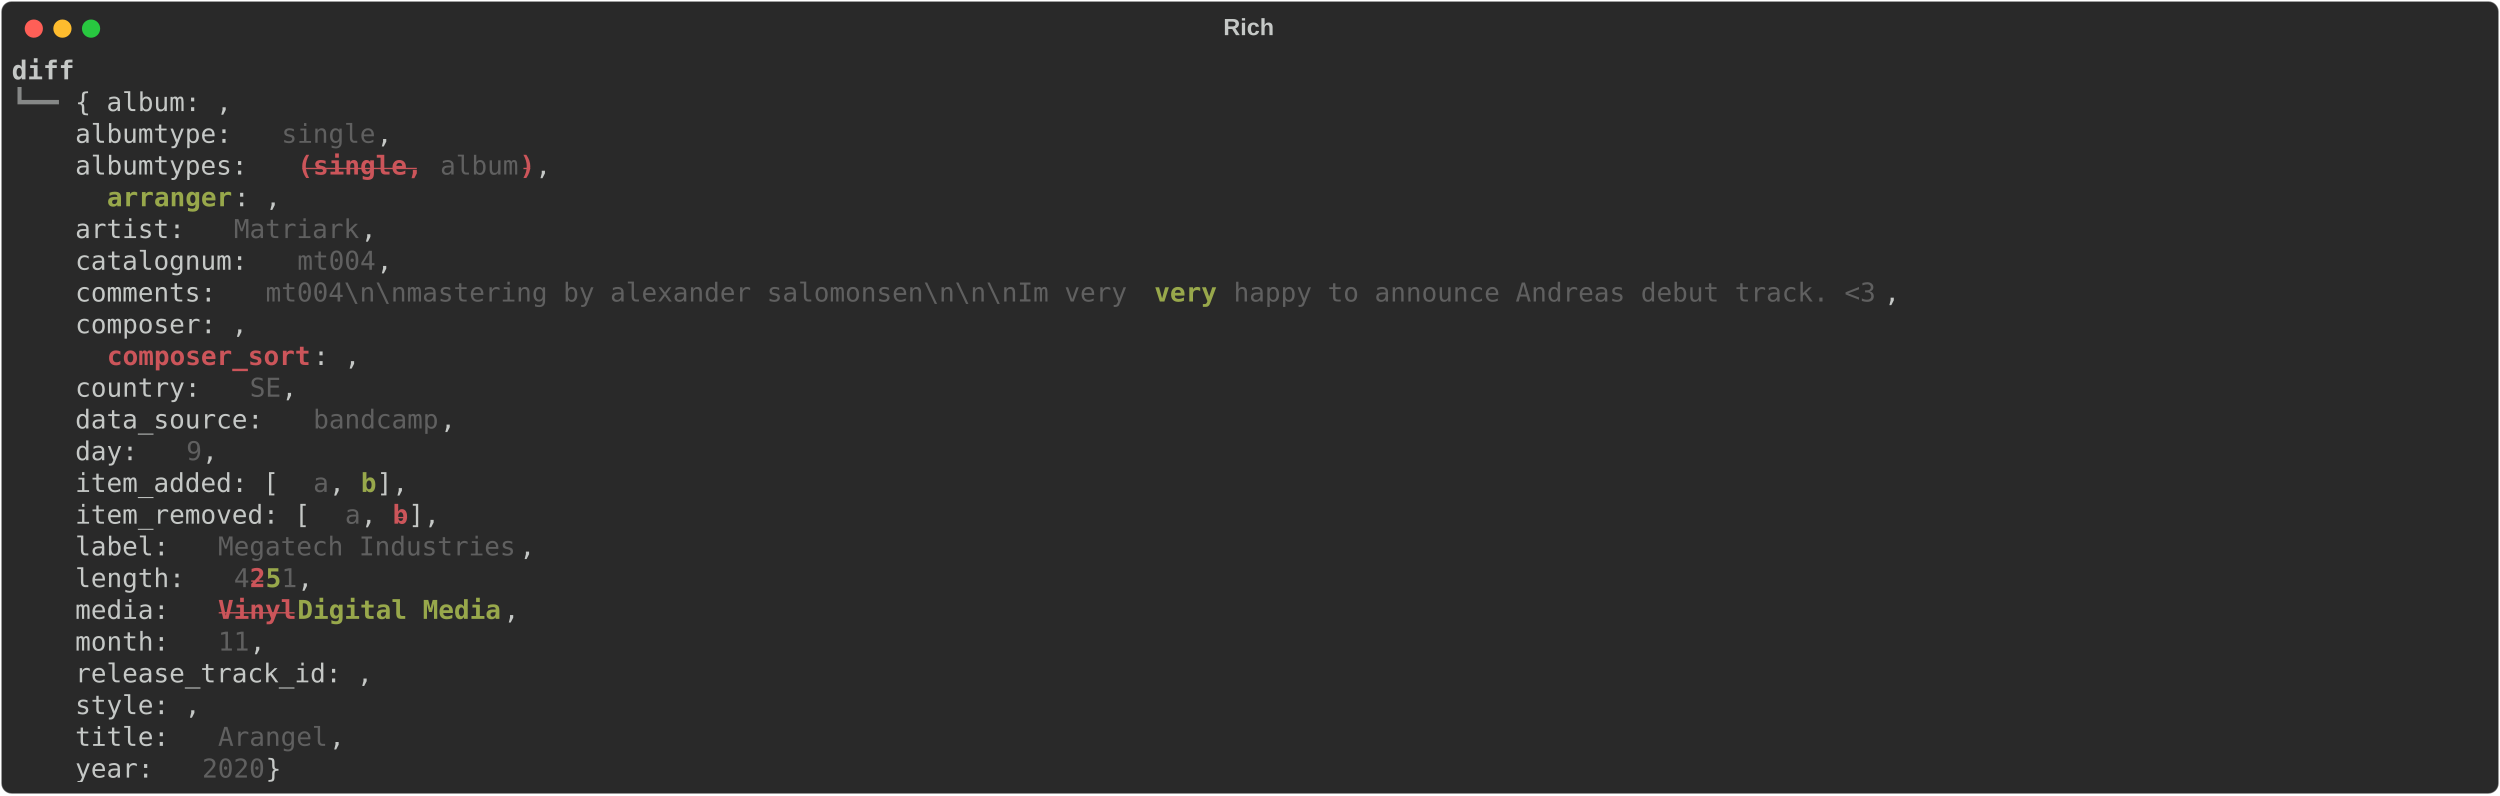
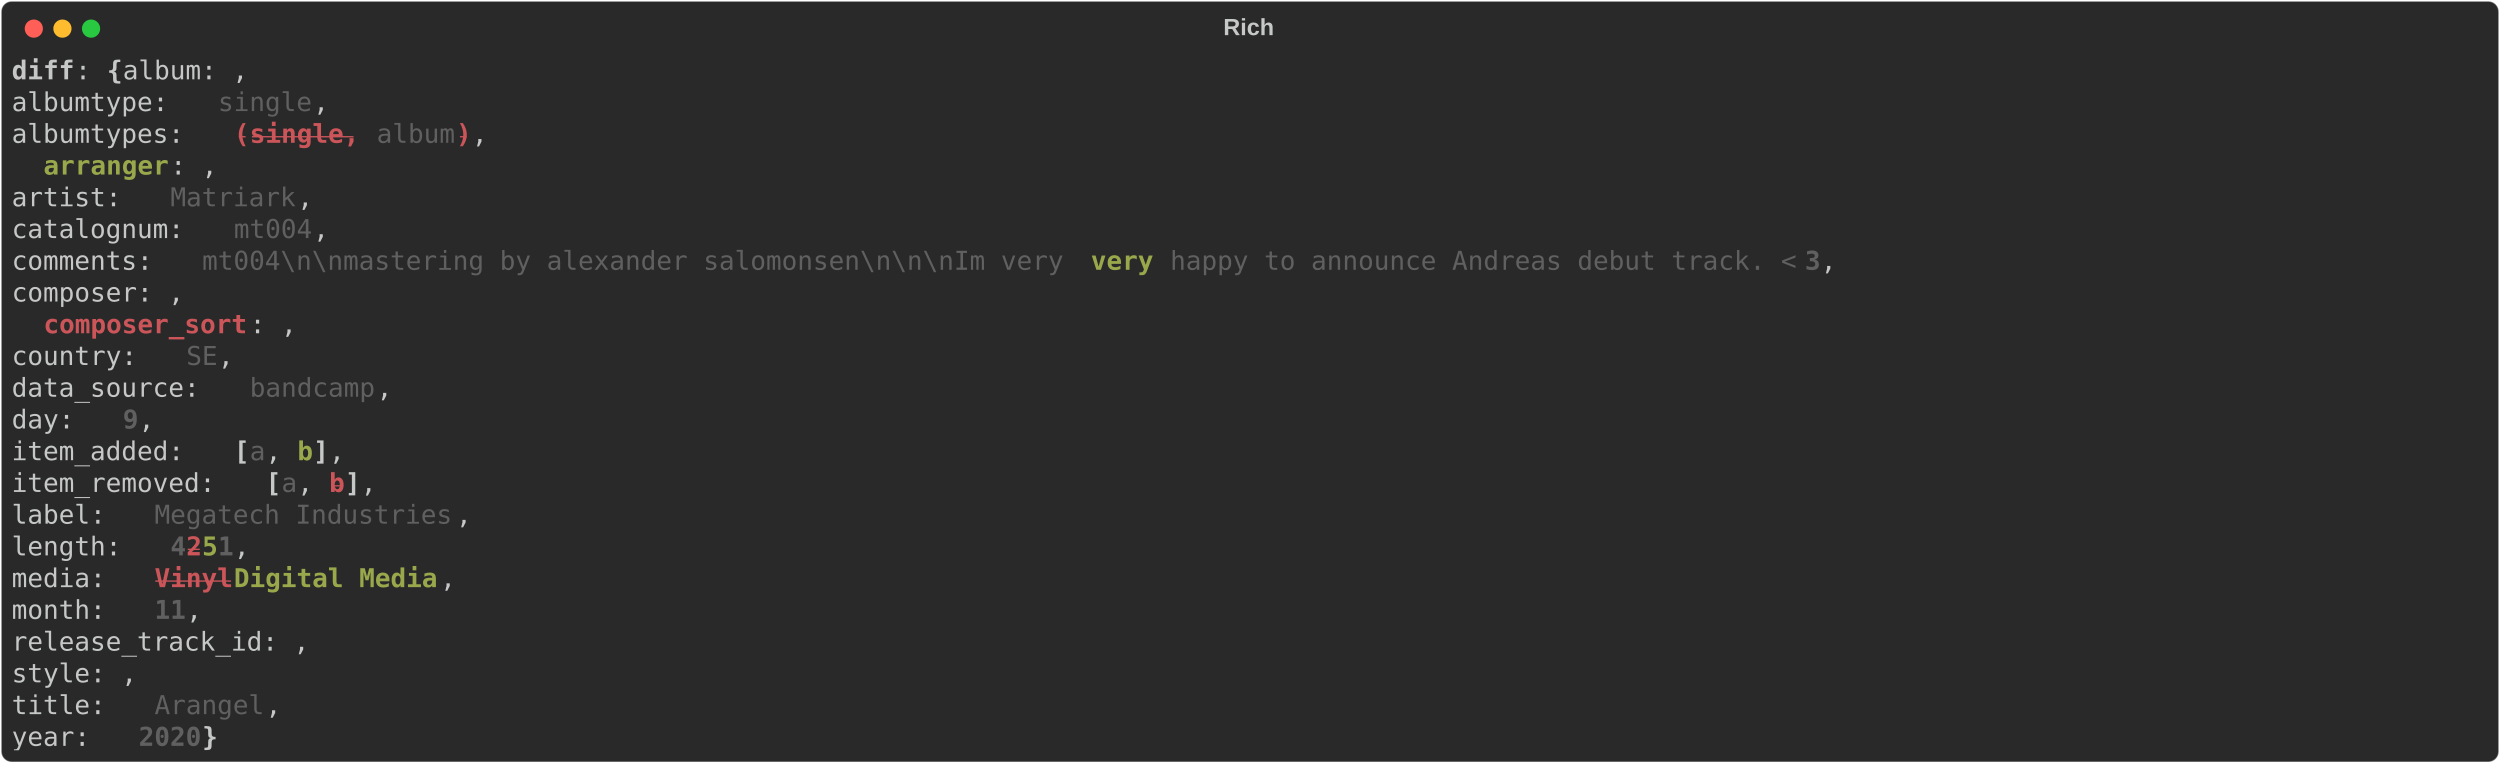
- <svg xmlns="http://www.w3.org/2000/svg" class="rich-terminal" viewBox="0 0 1922 611.2">
+ <svg xmlns="http://www.w3.org/2000/svg" class="rich-terminal" viewBox="0 0 1922 586.8">
  <style>

    @font-face {
        font-family: "Fira Code";
        src: local("FiraCode-Regular"),
                url("https://cdnjs.cloudflare.com/ajax/libs/firacode/6.2.0/woff2/FiraCode-Regular.woff2") format("woff2"),
                url("https://cdnjs.cloudflare.com/ajax/libs/firacode/6.2.0/woff/FiraCode-Regular.woff") format("woff");
        font-style: normal;
        font-weight: 400;
    }
    @font-face {
        font-family: "Fira Code";
        src: local("FiraCode-Bold"),
                url("https://cdnjs.cloudflare.com/ajax/libs/firacode/6.2.0/woff2/FiraCode-Bold.woff2") format("woff2"),
                url("https://cdnjs.cloudflare.com/ajax/libs/firacode/6.2.0/woff/FiraCode-Bold.woff") format("woff");
        font-style: bold;
        font-weight: 700;
    }

-     .terminal-2535165780-matrix {
+     .terminal-2546959067-matrix {
        font-family: Fira Code, monospace;
        font-size: 20px;
        line-height: 24.4px;
        font-variant-east-asian: full-width;
    }

-     .terminal-2535165780-title {
+     .terminal-2546959067-title {
        font-size: 18px;
        font-weight: bold;
        font-family: arial;
    }

-     .terminal-2535165780-r1 { fill: #c5c8c6;font-weight: bold }
- .terminal-2535165780-r2 { fill: #c5c8c6 }
- .terminal-2535165780-r3 { fill: #868887 }
- .terminal-2535165780-r4 { fill: #606060 }
- .terminal-2535165780-r5 { fill: #cc555a;font-weight: bold;text-decoration: line-through; }
- .terminal-2535165780-r6 { fill: #98a84b;font-weight: bold }
- .terminal-2535165780-r7 { fill: #98a84b;font-weight: bold;text-decoration: underline; }
- .terminal-2535165780-r8 { fill: #cc555a;font-weight: bold }
+     .terminal-2546959067-r1 { fill: #c5c8c6;font-weight: bold }
+ .terminal-2546959067-r2 { fill: #c5c8c6 }
+ .terminal-2546959067-r3 { fill: #606060 }
+ .terminal-2546959067-r4 { fill: #cc555a;font-weight: bold;text-decoration: line-through; }
+ .terminal-2546959067-r5 { fill: #98a84b;font-weight: bold }
+ .terminal-2546959067-r6 { fill: #98a84b;font-weight: bold;text-decoration: underline; }
+ .terminal-2546959067-r7 { fill: #606060;font-weight: bold }
+ .terminal-2546959067-r8 { fill: #cc555a;font-weight: bold }
    </style>
  <defs>
-     <clipPath id="terminal-2535165780-clip-terminal">
-       <rect x="0" y="0" width="1902.2" height="560.2" />
-     </clipPath>
-     <clipPath id="terminal-2535165780-line-0">
+     <clipPath id="terminal-2546959067-clip-terminal">
+       <rect x="0" y="0" width="1902.2" height="535.8" />
+     </clipPath>
+     <clipPath id="terminal-2546959067-line-0">
      <rect x="0" y="1.5" width="1903.2" height="24.65" />
    </clipPath>
-     <clipPath id="terminal-2535165780-line-1">
+     <clipPath id="terminal-2546959067-line-1">
      <rect x="0" y="25.9" width="1903.2" height="24.65" />
    </clipPath>
-     <clipPath id="terminal-2535165780-line-2">
+     <clipPath id="terminal-2546959067-line-2">
      <rect x="0" y="50.3" width="1903.2" height="24.65" />
    </clipPath>
-     <clipPath id="terminal-2535165780-line-3">
+     <clipPath id="terminal-2546959067-line-3">
      <rect x="0" y="74.7" width="1903.2" height="24.65" />
    </clipPath>
-     <clipPath id="terminal-2535165780-line-4">
+     <clipPath id="terminal-2546959067-line-4">
      <rect x="0" y="99.1" width="1903.2" height="24.65" />
    </clipPath>
-     <clipPath id="terminal-2535165780-line-5">
+     <clipPath id="terminal-2546959067-line-5">
      <rect x="0" y="123.5" width="1903.2" height="24.65" />
    </clipPath>
-     <clipPath id="terminal-2535165780-line-6">
+     <clipPath id="terminal-2546959067-line-6">
      <rect x="0" y="147.9" width="1903.2" height="24.65" />
    </clipPath>
-     <clipPath id="terminal-2535165780-line-7">
+     <clipPath id="terminal-2546959067-line-7">
      <rect x="0" y="172.3" width="1903.2" height="24.65" />
    </clipPath>
-     <clipPath id="terminal-2535165780-line-8">
+     <clipPath id="terminal-2546959067-line-8">
      <rect x="0" y="196.7" width="1903.2" height="24.65" />
    </clipPath>
-     <clipPath id="terminal-2535165780-line-9">
+     <clipPath id="terminal-2546959067-line-9">
      <rect x="0" y="221.1" width="1903.2" height="24.65" />
    </clipPath>
-     <clipPath id="terminal-2535165780-line-10">
+     <clipPath id="terminal-2546959067-line-10">
      <rect x="0" y="245.5" width="1903.2" height="24.65" />
    </clipPath>
-     <clipPath id="terminal-2535165780-line-11">
+     <clipPath id="terminal-2546959067-line-11">
      <rect x="0" y="269.9" width="1903.2" height="24.65" />
    </clipPath>
-     <clipPath id="terminal-2535165780-line-12">
+     <clipPath id="terminal-2546959067-line-12">
      <rect x="0" y="294.3" width="1903.2" height="24.65" />
    </clipPath>
-     <clipPath id="terminal-2535165780-line-13">
+     <clipPath id="terminal-2546959067-line-13">
      <rect x="0" y="318.7" width="1903.2" height="24.65" />
    </clipPath>
-     <clipPath id="terminal-2535165780-line-14">
+     <clipPath id="terminal-2546959067-line-14">
      <rect x="0" y="343.1" width="1903.2" height="24.65" />
    </clipPath>
-     <clipPath id="terminal-2535165780-line-15">
+     <clipPath id="terminal-2546959067-line-15">
      <rect x="0" y="367.5" width="1903.2" height="24.65" />
    </clipPath>
-     <clipPath id="terminal-2535165780-line-16">
+     <clipPath id="terminal-2546959067-line-16">
      <rect x="0" y="391.9" width="1903.2" height="24.65" />
    </clipPath>
-     <clipPath id="terminal-2535165780-line-17">
+     <clipPath id="terminal-2546959067-line-17">
      <rect x="0" y="416.3" width="1903.2" height="24.65" />
    </clipPath>
-     <clipPath id="terminal-2535165780-line-18">
+     <clipPath id="terminal-2546959067-line-18">
      <rect x="0" y="440.7" width="1903.2" height="24.65" />
    </clipPath>
-     <clipPath id="terminal-2535165780-line-19">
+     <clipPath id="terminal-2546959067-line-19">
      <rect x="0" y="465.1" width="1903.2" height="24.65" />
    </clipPath>
-     <clipPath id="terminal-2535165780-line-20">
+     <clipPath id="terminal-2546959067-line-20">
      <rect x="0" y="489.5" width="1903.2" height="24.65" />
    </clipPath>
-     <clipPath id="terminal-2535165780-line-21">
-       <rect x="0" y="513.9" width="1903.2" height="24.65" />
-     </clipPath>
  </defs>
-   <rect fill="#292929" stroke="rgba(255,255,255,0.35)" stroke-width="1" x="1" y="1" width="1920" height="609.2" rx="8" />
-   <text class="terminal-2535165780-title" fill="#c5c8c6" text-anchor="middle" x="960" y="27">Rich</text>
+   <rect fill="#292929" stroke="rgba(255,255,255,0.35)" stroke-width="1" x="1" y="1" width="1920" height="584.8" rx="8" />
+   <text class="terminal-2546959067-title" fill="#c5c8c6" text-anchor="middle" x="960" y="27">Rich</text>
  <g transform="translate(26,22)">
    <circle cx="0" cy="0" r="7" fill="#ff5f57" />
    <circle cx="22" cy="0" r="7" fill="#febc2e" />
    <circle cx="44" cy="0" r="7" fill="#28c840" />
  </g>
-   <g transform="translate(9, 41)" clip-path="url(#terminal-2535165780-clip-terminal)">
-     <g class="terminal-2535165780-matrix">
-       <text class="terminal-2535165780-r1" x="0" y="20" textLength="48.8" clip-path="url(#terminal-2535165780-line-0)">diff</text>
-       <text class="terminal-2535165780-r2" x="1903.2" y="20" textLength="12.2" clip-path="url(#terminal-2535165780-line-0)">
- </text>
-       <text class="terminal-2535165780-r3" x="0" y="44.4" textLength="48.8" clip-path="url(#terminal-2535165780-line-1)">┗━━ </text>
-       <text class="terminal-2535165780-r2" x="48.8" y="44.4" textLength="122" clip-path="url(#terminal-2535165780-line-1)">{ album: ,</text>
-       <text class="terminal-2535165780-r2" x="1903.2" y="44.4" textLength="12.2" clip-path="url(#terminal-2535165780-line-1)">
- </text>
-       <text class="terminal-2535165780-r2" x="48.8" y="68.8" textLength="158.6" clip-path="url(#terminal-2535165780-line-2)">  albumtype: </text>
-       <text class="terminal-2535165780-r4" x="207.4" y="68.8" textLength="73.2" clip-path="url(#terminal-2535165780-line-2)">single</text>
-       <text class="terminal-2535165780-r2" x="280.6" y="68.8" textLength="12.2" clip-path="url(#terminal-2535165780-line-2)">,</text>
-       <text class="terminal-2535165780-r2" x="1903.2" y="68.8" textLength="12.2" clip-path="url(#terminal-2535165780-line-2)">
- </text>
-       <text class="terminal-2535165780-r2" x="48.8" y="93.2" textLength="170.8" clip-path="url(#terminal-2535165780-line-3)">  albumtypes: </text>
-       <text class="terminal-2535165780-r5" x="219.6" y="93.2" textLength="109.8" clip-path="url(#terminal-2535165780-line-3)">(single, </text>
-       <text class="terminal-2535165780-r4" x="329.4" y="93.2" textLength="61" clip-path="url(#terminal-2535165780-line-3)">album</text>
-       <text class="terminal-2535165780-r5" x="390.4" y="93.2" textLength="12.2" clip-path="url(#terminal-2535165780-line-3)">)</text>
-       <text class="terminal-2535165780-r2" x="402.6" y="93.2" textLength="12.2" clip-path="url(#terminal-2535165780-line-3)">,</text>
-       <text class="terminal-2535165780-r2" x="1903.2" y="93.2" textLength="12.2" clip-path="url(#terminal-2535165780-line-3)">
- </text>
-       <text class="terminal-2535165780-r6" x="73.2" y="117.6" textLength="97.6" clip-path="url(#terminal-2535165780-line-4)">arranger</text>
-       <text class="terminal-2535165780-r2" x="170.8" y="117.6" textLength="36.6" clip-path="url(#terminal-2535165780-line-4)">: ,</text>
-       <text class="terminal-2535165780-r2" x="1903.2" y="117.6" textLength="12.2" clip-path="url(#terminal-2535165780-line-4)">
- </text>
-       <text class="terminal-2535165780-r2" x="48.8" y="142" textLength="122" clip-path="url(#terminal-2535165780-line-5)">  artist: </text>
-       <text class="terminal-2535165780-r4" x="170.8" y="142" textLength="97.6" clip-path="url(#terminal-2535165780-line-5)">Matriark</text>
-       <text class="terminal-2535165780-r2" x="268.4" y="142" textLength="12.2" clip-path="url(#terminal-2535165780-line-5)">,</text>
-       <text class="terminal-2535165780-r2" x="1903.2" y="142" textLength="12.2" clip-path="url(#terminal-2535165780-line-5)">
- </text>
-       <text class="terminal-2535165780-r2" x="48.8" y="166.4" textLength="170.8" clip-path="url(#terminal-2535165780-line-6)">  catalognum: </text>
-       <text class="terminal-2535165780-r4" x="219.6" y="166.4" textLength="61" clip-path="url(#terminal-2535165780-line-6)">mt004</text>
-       <text class="terminal-2535165780-r2" x="280.6" y="166.4" textLength="12.2" clip-path="url(#terminal-2535165780-line-6)">,</text>
-       <text class="terminal-2535165780-r2" x="1903.2" y="166.4" textLength="12.2" clip-path="url(#terminal-2535165780-line-6)">
- </text>
-       <text class="terminal-2535165780-r2" x="48.8" y="190.8" textLength="146.4" clip-path="url(#terminal-2535165780-line-7)">  comments: </text>
-       <text class="terminal-2535165780-r4" x="195.2" y="190.8" textLength="683.2" clip-path="url(#terminal-2535165780-line-7)">mt004\n\nmastering by alexander salomonsen\n\n\nIm very </text>
-       <text class="terminal-2535165780-r6" x="878.4" y="190.8" textLength="48.8" clip-path="url(#terminal-2535165780-line-7)">very</text>
-       <text class="terminal-2535165780-r4" x="939.4" y="190.8" textLength="500.2" clip-path="url(#terminal-2535165780-line-7)">happy to announce Andreas debut track. &lt;3</text>
-       <text class="terminal-2535165780-r2" x="1439.6" y="190.8" textLength="12.2" clip-path="url(#terminal-2535165780-line-7)">,</text>
-       <text class="terminal-2535165780-r2" x="1903.2" y="190.8" textLength="12.2" clip-path="url(#terminal-2535165780-line-7)">
- </text>
-       <text class="terminal-2535165780-r2" x="48.8" y="215.2" textLength="158.6" clip-path="url(#terminal-2535165780-line-8)">  composer: ,</text>
-       <text class="terminal-2535165780-r2" x="1903.2" y="215.2" textLength="12.2" clip-path="url(#terminal-2535165780-line-8)">
- </text>
-       <text class="terminal-2535165780-r8" x="73.2" y="239.6" textLength="158.6" clip-path="url(#terminal-2535165780-line-9)">composer_sort</text>
-       <text class="terminal-2535165780-r2" x="231.8" y="239.6" textLength="36.6" clip-path="url(#terminal-2535165780-line-9)">: ,</text>
-       <text class="terminal-2535165780-r2" x="1903.2" y="239.6" textLength="12.2" clip-path="url(#terminal-2535165780-line-9)">
- </text>
-       <text class="terminal-2535165780-r2" x="48.8" y="264" textLength="134.2" clip-path="url(#terminal-2535165780-line-10)">  country: </text>
-       <text class="terminal-2535165780-r4" x="183" y="264" textLength="24.4" clip-path="url(#terminal-2535165780-line-10)">SE</text>
-       <text class="terminal-2535165780-r2" x="207.4" y="264" textLength="12.2" clip-path="url(#terminal-2535165780-line-10)">,</text>
-       <text class="terminal-2535165780-r2" x="1903.2" y="264" textLength="12.2" clip-path="url(#terminal-2535165780-line-10)">
- </text>
-       <text class="terminal-2535165780-r2" x="48.8" y="288.4" textLength="183" clip-path="url(#terminal-2535165780-line-11)">  data_source: </text>
-       <text class="terminal-2535165780-r4" x="231.8" y="288.4" textLength="97.6" clip-path="url(#terminal-2535165780-line-11)">bandcamp</text>
-       <text class="terminal-2535165780-r2" x="329.4" y="288.4" textLength="12.2" clip-path="url(#terminal-2535165780-line-11)">,</text>
-       <text class="terminal-2535165780-r2" x="1903.2" y="288.4" textLength="12.2" clip-path="url(#terminal-2535165780-line-11)">
- </text>
-       <text class="terminal-2535165780-r2" x="48.8" y="312.8" textLength="85.4" clip-path="url(#terminal-2535165780-line-12)">  day: </text>
-       <text class="terminal-2535165780-r4" x="134.2" y="312.8" textLength="12.2" clip-path="url(#terminal-2535165780-line-12)">9</text>
-       <text class="terminal-2535165780-r2" x="146.4" y="312.8" textLength="12.2" clip-path="url(#terminal-2535165780-line-12)">,</text>
-       <text class="terminal-2535165780-r2" x="1903.2" y="312.8" textLength="12.2" clip-path="url(#terminal-2535165780-line-12)">
- </text>
-       <text class="terminal-2535165780-r2" x="48.8" y="337.2" textLength="183" clip-path="url(#terminal-2535165780-line-13)">  item_added: [</text>
-       <text class="terminal-2535165780-r4" x="231.8" y="337.2" textLength="12.2" clip-path="url(#terminal-2535165780-line-13)">a</text>
-       <text class="terminal-2535165780-r2" x="244" y="337.2" textLength="24.4" clip-path="url(#terminal-2535165780-line-13)">, </text>
-       <text class="terminal-2535165780-r6" x="268.4" y="337.2" textLength="12.2" clip-path="url(#terminal-2535165780-line-13)">b</text>
-       <text class="terminal-2535165780-r2" x="280.6" y="337.2" textLength="24.4" clip-path="url(#terminal-2535165780-line-13)">],</text>
-       <text class="terminal-2535165780-r2" x="1903.2" y="337.2" textLength="12.2" clip-path="url(#terminal-2535165780-line-13)">
- </text>
-       <text class="terminal-2535165780-r2" x="48.8" y="361.6" textLength="207.4" clip-path="url(#terminal-2535165780-line-14)">  item_removed: [</text>
-       <text class="terminal-2535165780-r4" x="256.2" y="361.6" textLength="12.2" clip-path="url(#terminal-2535165780-line-14)">a</text>
-       <text class="terminal-2535165780-r2" x="268.4" y="361.6" textLength="24.4" clip-path="url(#terminal-2535165780-line-14)">, </text>
-       <text class="terminal-2535165780-r5" x="292.8" y="361.6" textLength="12.2" clip-path="url(#terminal-2535165780-line-14)">b</text>
-       <text class="terminal-2535165780-r2" x="305" y="361.6" textLength="24.4" clip-path="url(#terminal-2535165780-line-14)">],</text>
-       <text class="terminal-2535165780-r2" x="1903.2" y="361.6" textLength="12.2" clip-path="url(#terminal-2535165780-line-14)">
- </text>
-       <text class="terminal-2535165780-r2" x="48.8" y="386" textLength="109.8" clip-path="url(#terminal-2535165780-line-15)">  label: </text>
-       <text class="terminal-2535165780-r4" x="158.6" y="386" textLength="231.8" clip-path="url(#terminal-2535165780-line-15)">Megatech Industries</text>
-       <text class="terminal-2535165780-r2" x="390.4" y="386" textLength="12.2" clip-path="url(#terminal-2535165780-line-15)">,</text>
-       <text class="terminal-2535165780-r2" x="1903.2" y="386" textLength="12.2" clip-path="url(#terminal-2535165780-line-15)">
- </text>
-       <text class="terminal-2535165780-r2" x="48.8" y="410.4" textLength="122" clip-path="url(#terminal-2535165780-line-16)">  length: </text>
-       <text class="terminal-2535165780-r4" x="170.8" y="410.4" textLength="12.2" clip-path="url(#terminal-2535165780-line-16)">4</text>
-       <text class="terminal-2535165780-r5" x="183" y="410.4" textLength="12.2" clip-path="url(#terminal-2535165780-line-16)">2</text>
-       <text class="terminal-2535165780-r6" x="195.2" y="410.4" textLength="12.2" clip-path="url(#terminal-2535165780-line-16)">5</text>
-       <text class="terminal-2535165780-r4" x="207.4" y="410.4" textLength="12.2" clip-path="url(#terminal-2535165780-line-16)">1</text>
-       <text class="terminal-2535165780-r2" x="219.6" y="410.4" textLength="12.2" clip-path="url(#terminal-2535165780-line-16)">,</text>
-       <text class="terminal-2535165780-r2" x="1903.2" y="410.4" textLength="12.2" clip-path="url(#terminal-2535165780-line-16)">
- </text>
-       <text class="terminal-2535165780-r2" x="48.8" y="434.8" textLength="109.8" clip-path="url(#terminal-2535165780-line-17)">  media: </text>
-       <text class="terminal-2535165780-r5" x="158.6" y="434.8" textLength="61" clip-path="url(#terminal-2535165780-line-17)">Vinyl</text>
-       <text class="terminal-2535165780-r6" x="219.6" y="434.8" textLength="158.6" clip-path="url(#terminal-2535165780-line-17)">Digital Media</text>
-       <text class="terminal-2535165780-r2" x="378.2" y="434.8" textLength="12.2" clip-path="url(#terminal-2535165780-line-17)">,</text>
-       <text class="terminal-2535165780-r2" x="1903.2" y="434.8" textLength="12.2" clip-path="url(#terminal-2535165780-line-17)">
- </text>
-       <text class="terminal-2535165780-r2" x="48.8" y="459.2" textLength="109.8" clip-path="url(#terminal-2535165780-line-18)">  month: </text>
-       <text class="terminal-2535165780-r4" x="158.6" y="459.2" textLength="24.4" clip-path="url(#terminal-2535165780-line-18)">11</text>
-       <text class="terminal-2535165780-r2" x="183" y="459.2" textLength="12.2" clip-path="url(#terminal-2535165780-line-18)">,</text>
-       <text class="terminal-2535165780-r2" x="1903.2" y="459.2" textLength="12.2" clip-path="url(#terminal-2535165780-line-18)">
- </text>
-       <text class="terminal-2535165780-r2" x="48.8" y="483.6" textLength="256.2" clip-path="url(#terminal-2535165780-line-19)">  release_track_id: ,</text>
-       <text class="terminal-2535165780-r2" x="1903.2" y="483.6" textLength="12.2" clip-path="url(#terminal-2535165780-line-19)">
- </text>
-       <text class="terminal-2535165780-r2" x="48.8" y="508" textLength="122" clip-path="url(#terminal-2535165780-line-20)">  style: ,</text>
-       <text class="terminal-2535165780-r2" x="1903.2" y="508" textLength="12.2" clip-path="url(#terminal-2535165780-line-20)">
- </text>
-       <text class="terminal-2535165780-r2" x="48.8" y="532.4" textLength="109.8" clip-path="url(#terminal-2535165780-line-21)">  title: </text>
-       <text class="terminal-2535165780-r4" x="158.6" y="532.4" textLength="85.4" clip-path="url(#terminal-2535165780-line-21)">Arangel</text>
-       <text class="terminal-2535165780-r2" x="244" y="532.4" textLength="12.2" clip-path="url(#terminal-2535165780-line-21)">,</text>
-       <text class="terminal-2535165780-r2" x="1903.2" y="532.4" textLength="12.2" clip-path="url(#terminal-2535165780-line-21)">
- </text>
-       <text class="terminal-2535165780-r2" x="48.8" y="556.8" textLength="97.6" clip-path="url(#terminal-2535165780-line-22)">  year: </text>
-       <text class="terminal-2535165780-r4" x="146.4" y="556.8" textLength="48.8" clip-path="url(#terminal-2535165780-line-22)">2020</text>
-       <text class="terminal-2535165780-r2" x="195.2" y="556.8" textLength="12.2" clip-path="url(#terminal-2535165780-line-22)">}</text>
-       <text class="terminal-2535165780-r2" x="1903.2" y="556.8" textLength="12.2" clip-path="url(#terminal-2535165780-line-22)">
+   <g transform="translate(9, 41)" clip-path="url(#terminal-2546959067-clip-terminal)">
+     <g class="terminal-2546959067-matrix">
+       <text class="terminal-2546959067-r1" x="0" y="20" textLength="48.8" clip-path="url(#terminal-2546959067-line-0)">diff</text>
+       <text class="terminal-2546959067-r2" x="48.8" y="20" textLength="24.4" clip-path="url(#terminal-2546959067-line-0)">: </text>
+       <text class="terminal-2546959067-r1" x="73.2" y="20" textLength="12.2" clip-path="url(#terminal-2546959067-line-0)">{</text>
+       <text class="terminal-2546959067-r2" x="85.4" y="20" textLength="109.8" clip-path="url(#terminal-2546959067-line-0)"> album: ,</text>
+       <text class="terminal-2546959067-r2" x="1903.2" y="20" textLength="12.2" clip-path="url(#terminal-2546959067-line-0)">
+ </text>
+       <text class="terminal-2546959067-r2" x="0" y="44.4" textLength="158.6" clip-path="url(#terminal-2546959067-line-1)">  albumtype: </text>
+       <text class="terminal-2546959067-r3" x="158.6" y="44.4" textLength="73.2" clip-path="url(#terminal-2546959067-line-1)">single</text>
+       <text class="terminal-2546959067-r2" x="231.8" y="44.4" textLength="12.2" clip-path="url(#terminal-2546959067-line-1)">,</text>
+       <text class="terminal-2546959067-r2" x="1903.2" y="44.4" textLength="12.2" clip-path="url(#terminal-2546959067-line-1)">
+ </text>
+       <text class="terminal-2546959067-r2" x="0" y="68.8" textLength="170.8" clip-path="url(#terminal-2546959067-line-2)">  albumtypes: </text>
+       <text class="terminal-2546959067-r4" x="170.8" y="68.8" textLength="12.2" clip-path="url(#terminal-2546959067-line-2)">(</text>
+       <text class="terminal-2546959067-r4" x="183" y="68.8" textLength="97.6" clip-path="url(#terminal-2546959067-line-2)">single, </text>
+       <text class="terminal-2546959067-r3" x="280.6" y="68.8" textLength="61" clip-path="url(#terminal-2546959067-line-2)">album</text>
+       <text class="terminal-2546959067-r4" x="341.6" y="68.8" textLength="12.2" clip-path="url(#terminal-2546959067-line-2)">)</text>
+       <text class="terminal-2546959067-r2" x="353.8" y="68.8" textLength="12.2" clip-path="url(#terminal-2546959067-line-2)">,</text>
+       <text class="terminal-2546959067-r2" x="1903.2" y="68.8" textLength="12.2" clip-path="url(#terminal-2546959067-line-2)">
+ </text>
+       <text class="terminal-2546959067-r5" x="24.4" y="93.2" textLength="97.6" clip-path="url(#terminal-2546959067-line-3)">arranger</text>
+       <text class="terminal-2546959067-r2" x="122" y="93.2" textLength="36.6" clip-path="url(#terminal-2546959067-line-3)">: ,</text>
+       <text class="terminal-2546959067-r2" x="1903.2" y="93.2" textLength="12.2" clip-path="url(#terminal-2546959067-line-3)">
+ </text>
+       <text class="terminal-2546959067-r2" x="0" y="117.6" textLength="122" clip-path="url(#terminal-2546959067-line-4)">  artist: </text>
+       <text class="terminal-2546959067-r3" x="122" y="117.6" textLength="97.6" clip-path="url(#terminal-2546959067-line-4)">Matriark</text>
+       <text class="terminal-2546959067-r2" x="219.6" y="117.6" textLength="12.2" clip-path="url(#terminal-2546959067-line-4)">,</text>
+       <text class="terminal-2546959067-r2" x="1903.2" y="117.6" textLength="12.2" clip-path="url(#terminal-2546959067-line-4)">
+ </text>
+       <text class="terminal-2546959067-r2" x="0" y="142" textLength="170.8" clip-path="url(#terminal-2546959067-line-5)">  catalognum: </text>
+       <text class="terminal-2546959067-r3" x="170.8" y="142" textLength="61" clip-path="url(#terminal-2546959067-line-5)">mt004</text>
+       <text class="terminal-2546959067-r2" x="231.8" y="142" textLength="12.2" clip-path="url(#terminal-2546959067-line-5)">,</text>
+       <text class="terminal-2546959067-r2" x="1903.2" y="142" textLength="12.2" clip-path="url(#terminal-2546959067-line-5)">
+ </text>
+       <text class="terminal-2546959067-r2" x="0" y="166.4" textLength="146.4" clip-path="url(#terminal-2546959067-line-6)">  comments: </text>
+       <text class="terminal-2546959067-r3" x="146.4" y="166.4" textLength="683.2" clip-path="url(#terminal-2546959067-line-6)">mt004\n\nmastering by alexander salomonsen\n\n\nIm very </text>
+       <text class="terminal-2546959067-r5" x="829.6" y="166.4" textLength="48.8" clip-path="url(#terminal-2546959067-line-6)">very</text>
+       <text class="terminal-2546959067-r3" x="890.6" y="166.4" textLength="488" clip-path="url(#terminal-2546959067-line-6)">happy to announce Andreas debut track. &lt;</text>
+       <text class="terminal-2546959067-r7" x="1378.6" y="166.4" textLength="12.2" clip-path="url(#terminal-2546959067-line-6)">3</text>
+       <text class="terminal-2546959067-r2" x="1390.8" y="166.4" textLength="12.2" clip-path="url(#terminal-2546959067-line-6)">,</text>
+       <text class="terminal-2546959067-r2" x="1903.2" y="166.4" textLength="12.2" clip-path="url(#terminal-2546959067-line-6)">
+ </text>
+       <text class="terminal-2546959067-r2" x="0" y="190.8" textLength="158.6" clip-path="url(#terminal-2546959067-line-7)">  composer: ,</text>
+       <text class="terminal-2546959067-r2" x="1903.2" y="190.8" textLength="12.2" clip-path="url(#terminal-2546959067-line-7)">
+ </text>
+       <text class="terminal-2546959067-r8" x="24.4" y="215.2" textLength="158.6" clip-path="url(#terminal-2546959067-line-8)">composer_sort</text>
+       <text class="terminal-2546959067-r2" x="183" y="215.2" textLength="36.6" clip-path="url(#terminal-2546959067-line-8)">: ,</text>
+       <text class="terminal-2546959067-r2" x="1903.2" y="215.2" textLength="12.2" clip-path="url(#terminal-2546959067-line-8)">
+ </text>
+       <text class="terminal-2546959067-r2" x="0" y="239.6" textLength="134.2" clip-path="url(#terminal-2546959067-line-9)">  country: </text>
+       <text class="terminal-2546959067-r3" x="134.2" y="239.6" textLength="24.4" clip-path="url(#terminal-2546959067-line-9)">SE</text>
+       <text class="terminal-2546959067-r2" x="158.6" y="239.6" textLength="12.2" clip-path="url(#terminal-2546959067-line-9)">,</text>
+       <text class="terminal-2546959067-r2" x="1903.2" y="239.6" textLength="12.2" clip-path="url(#terminal-2546959067-line-9)">
+ </text>
+       <text class="terminal-2546959067-r2" x="0" y="264" textLength="183" clip-path="url(#terminal-2546959067-line-10)">  data_source: </text>
+       <text class="terminal-2546959067-r3" x="183" y="264" textLength="97.6" clip-path="url(#terminal-2546959067-line-10)">bandcamp</text>
+       <text class="terminal-2546959067-r2" x="280.6" y="264" textLength="12.2" clip-path="url(#terminal-2546959067-line-10)">,</text>
+       <text class="terminal-2546959067-r2" x="1903.2" y="264" textLength="12.2" clip-path="url(#terminal-2546959067-line-10)">
+ </text>
+       <text class="terminal-2546959067-r2" x="0" y="288.4" textLength="85.4" clip-path="url(#terminal-2546959067-line-11)">  day: </text>
+       <text class="terminal-2546959067-r7" x="85.4" y="288.4" textLength="12.2" clip-path="url(#terminal-2546959067-line-11)">9</text>
+       <text class="terminal-2546959067-r2" x="97.6" y="288.4" textLength="12.2" clip-path="url(#terminal-2546959067-line-11)">,</text>
+       <text class="terminal-2546959067-r2" x="1903.2" y="288.4" textLength="12.2" clip-path="url(#terminal-2546959067-line-11)">
+ </text>
+       <text class="terminal-2546959067-r2" x="0" y="312.8" textLength="170.8" clip-path="url(#terminal-2546959067-line-12)">  item_added: </text>
+       <text class="terminal-2546959067-r1" x="170.8" y="312.8" textLength="12.2" clip-path="url(#terminal-2546959067-line-12)">[</text>
+       <text class="terminal-2546959067-r3" x="183" y="312.8" textLength="12.2" clip-path="url(#terminal-2546959067-line-12)">a</text>
+       <text class="terminal-2546959067-r2" x="195.2" y="312.8" textLength="24.4" clip-path="url(#terminal-2546959067-line-12)">, </text>
+       <text class="terminal-2546959067-r5" x="219.6" y="312.8" textLength="12.2" clip-path="url(#terminal-2546959067-line-12)">b</text>
+       <text class="terminal-2546959067-r1" x="231.8" y="312.8" textLength="12.2" clip-path="url(#terminal-2546959067-line-12)">]</text>
+       <text class="terminal-2546959067-r2" x="244" y="312.8" textLength="12.2" clip-path="url(#terminal-2546959067-line-12)">,</text>
+       <text class="terminal-2546959067-r2" x="1903.2" y="312.8" textLength="12.2" clip-path="url(#terminal-2546959067-line-12)">
+ </text>
+       <text class="terminal-2546959067-r2" x="0" y="337.2" textLength="195.2" clip-path="url(#terminal-2546959067-line-13)">  item_removed: </text>
+       <text class="terminal-2546959067-r1" x="195.2" y="337.2" textLength="12.2" clip-path="url(#terminal-2546959067-line-13)">[</text>
+       <text class="terminal-2546959067-r3" x="207.4" y="337.2" textLength="12.2" clip-path="url(#terminal-2546959067-line-13)">a</text>
+       <text class="terminal-2546959067-r2" x="219.6" y="337.2" textLength="24.4" clip-path="url(#terminal-2546959067-line-13)">, </text>
+       <text class="terminal-2546959067-r4" x="244" y="337.2" textLength="12.2" clip-path="url(#terminal-2546959067-line-13)">b</text>
+       <text class="terminal-2546959067-r1" x="256.2" y="337.2" textLength="12.2" clip-path="url(#terminal-2546959067-line-13)">]</text>
+       <text class="terminal-2546959067-r2" x="268.4" y="337.2" textLength="12.2" clip-path="url(#terminal-2546959067-line-13)">,</text>
+       <text class="terminal-2546959067-r2" x="1903.2" y="337.2" textLength="12.2" clip-path="url(#terminal-2546959067-line-13)">
+ </text>
+       <text class="terminal-2546959067-r2" x="0" y="361.6" textLength="109.8" clip-path="url(#terminal-2546959067-line-14)">  label: </text>
+       <text class="terminal-2546959067-r3" x="109.8" y="361.6" textLength="231.8" clip-path="url(#terminal-2546959067-line-14)">Megatech Industries</text>
+       <text class="terminal-2546959067-r2" x="341.6" y="361.6" textLength="12.2" clip-path="url(#terminal-2546959067-line-14)">,</text>
+       <text class="terminal-2546959067-r2" x="1903.2" y="361.6" textLength="12.2" clip-path="url(#terminal-2546959067-line-14)">
+ </text>
+       <text class="terminal-2546959067-r2" x="0" y="386" textLength="122" clip-path="url(#terminal-2546959067-line-15)">  length: </text>
+       <text class="terminal-2546959067-r7" x="122" y="386" textLength="12.2" clip-path="url(#terminal-2546959067-line-15)">4</text>
+       <text class="terminal-2546959067-r4" x="134.2" y="386" textLength="12.2" clip-path="url(#terminal-2546959067-line-15)">2</text>
+       <text class="terminal-2546959067-r5" x="146.4" y="386" textLength="12.2" clip-path="url(#terminal-2546959067-line-15)">5</text>
+       <text class="terminal-2546959067-r7" x="158.6" y="386" textLength="12.2" clip-path="url(#terminal-2546959067-line-15)">1</text>
+       <text class="terminal-2546959067-r2" x="170.8" y="386" textLength="12.2" clip-path="url(#terminal-2546959067-line-15)">,</text>
+       <text class="terminal-2546959067-r2" x="1903.2" y="386" textLength="12.2" clip-path="url(#terminal-2546959067-line-15)">
+ </text>
+       <text class="terminal-2546959067-r2" x="0" y="410.4" textLength="109.8" clip-path="url(#terminal-2546959067-line-16)">  media: </text>
+       <text class="terminal-2546959067-r4" x="109.8" y="410.4" textLength="61" clip-path="url(#terminal-2546959067-line-16)">Vinyl</text>
+       <text class="terminal-2546959067-r5" x="170.8" y="410.4" textLength="158.6" clip-path="url(#terminal-2546959067-line-16)">Digital Media</text>
+       <text class="terminal-2546959067-r2" x="329.4" y="410.4" textLength="12.2" clip-path="url(#terminal-2546959067-line-16)">,</text>
+       <text class="terminal-2546959067-r2" x="1903.2" y="410.4" textLength="12.2" clip-path="url(#terminal-2546959067-line-16)">
+ </text>
+       <text class="terminal-2546959067-r2" x="0" y="434.8" textLength="109.8" clip-path="url(#terminal-2546959067-line-17)">  month: </text>
+       <text class="terminal-2546959067-r7" x="109.8" y="434.8" textLength="24.4" clip-path="url(#terminal-2546959067-line-17)">11</text>
+       <text class="terminal-2546959067-r2" x="134.2" y="434.8" textLength="12.2" clip-path="url(#terminal-2546959067-line-17)">,</text>
+       <text class="terminal-2546959067-r2" x="1903.2" y="434.8" textLength="12.2" clip-path="url(#terminal-2546959067-line-17)">
+ </text>
+       <text class="terminal-2546959067-r2" x="0" y="459.2" textLength="256.2" clip-path="url(#terminal-2546959067-line-18)">  release_track_id: ,</text>
+       <text class="terminal-2546959067-r2" x="1903.2" y="459.2" textLength="12.2" clip-path="url(#terminal-2546959067-line-18)">
+ </text>
+       <text class="terminal-2546959067-r2" x="0" y="483.6" textLength="122" clip-path="url(#terminal-2546959067-line-19)">  style: ,</text>
+       <text class="terminal-2546959067-r2" x="1903.2" y="483.6" textLength="12.2" clip-path="url(#terminal-2546959067-line-19)">
+ </text>
+       <text class="terminal-2546959067-r2" x="0" y="508" textLength="109.8" clip-path="url(#terminal-2546959067-line-20)">  title: </text>
+       <text class="terminal-2546959067-r3" x="109.8" y="508" textLength="85.4" clip-path="url(#terminal-2546959067-line-20)">Arangel</text>
+       <text class="terminal-2546959067-r2" x="195.2" y="508" textLength="12.2" clip-path="url(#terminal-2546959067-line-20)">,</text>
+       <text class="terminal-2546959067-r2" x="1903.2" y="508" textLength="12.2" clip-path="url(#terminal-2546959067-line-20)">
+ </text>
+       <text class="terminal-2546959067-r2" x="0" y="532.4" textLength="97.6" clip-path="url(#terminal-2546959067-line-21)">  year: </text>
+       <text class="terminal-2546959067-r7" x="97.6" y="532.4" textLength="48.8" clip-path="url(#terminal-2546959067-line-21)">2020</text>
+       <text class="terminal-2546959067-r1" x="146.4" y="532.4" textLength="12.2" clip-path="url(#terminal-2546959067-line-21)">}</text>
+       <text class="terminal-2546959067-r2" x="1903.2" y="532.4" textLength="12.2" clip-path="url(#terminal-2546959067-line-21)">
</text>
    </g>
  </g>
</svg>
